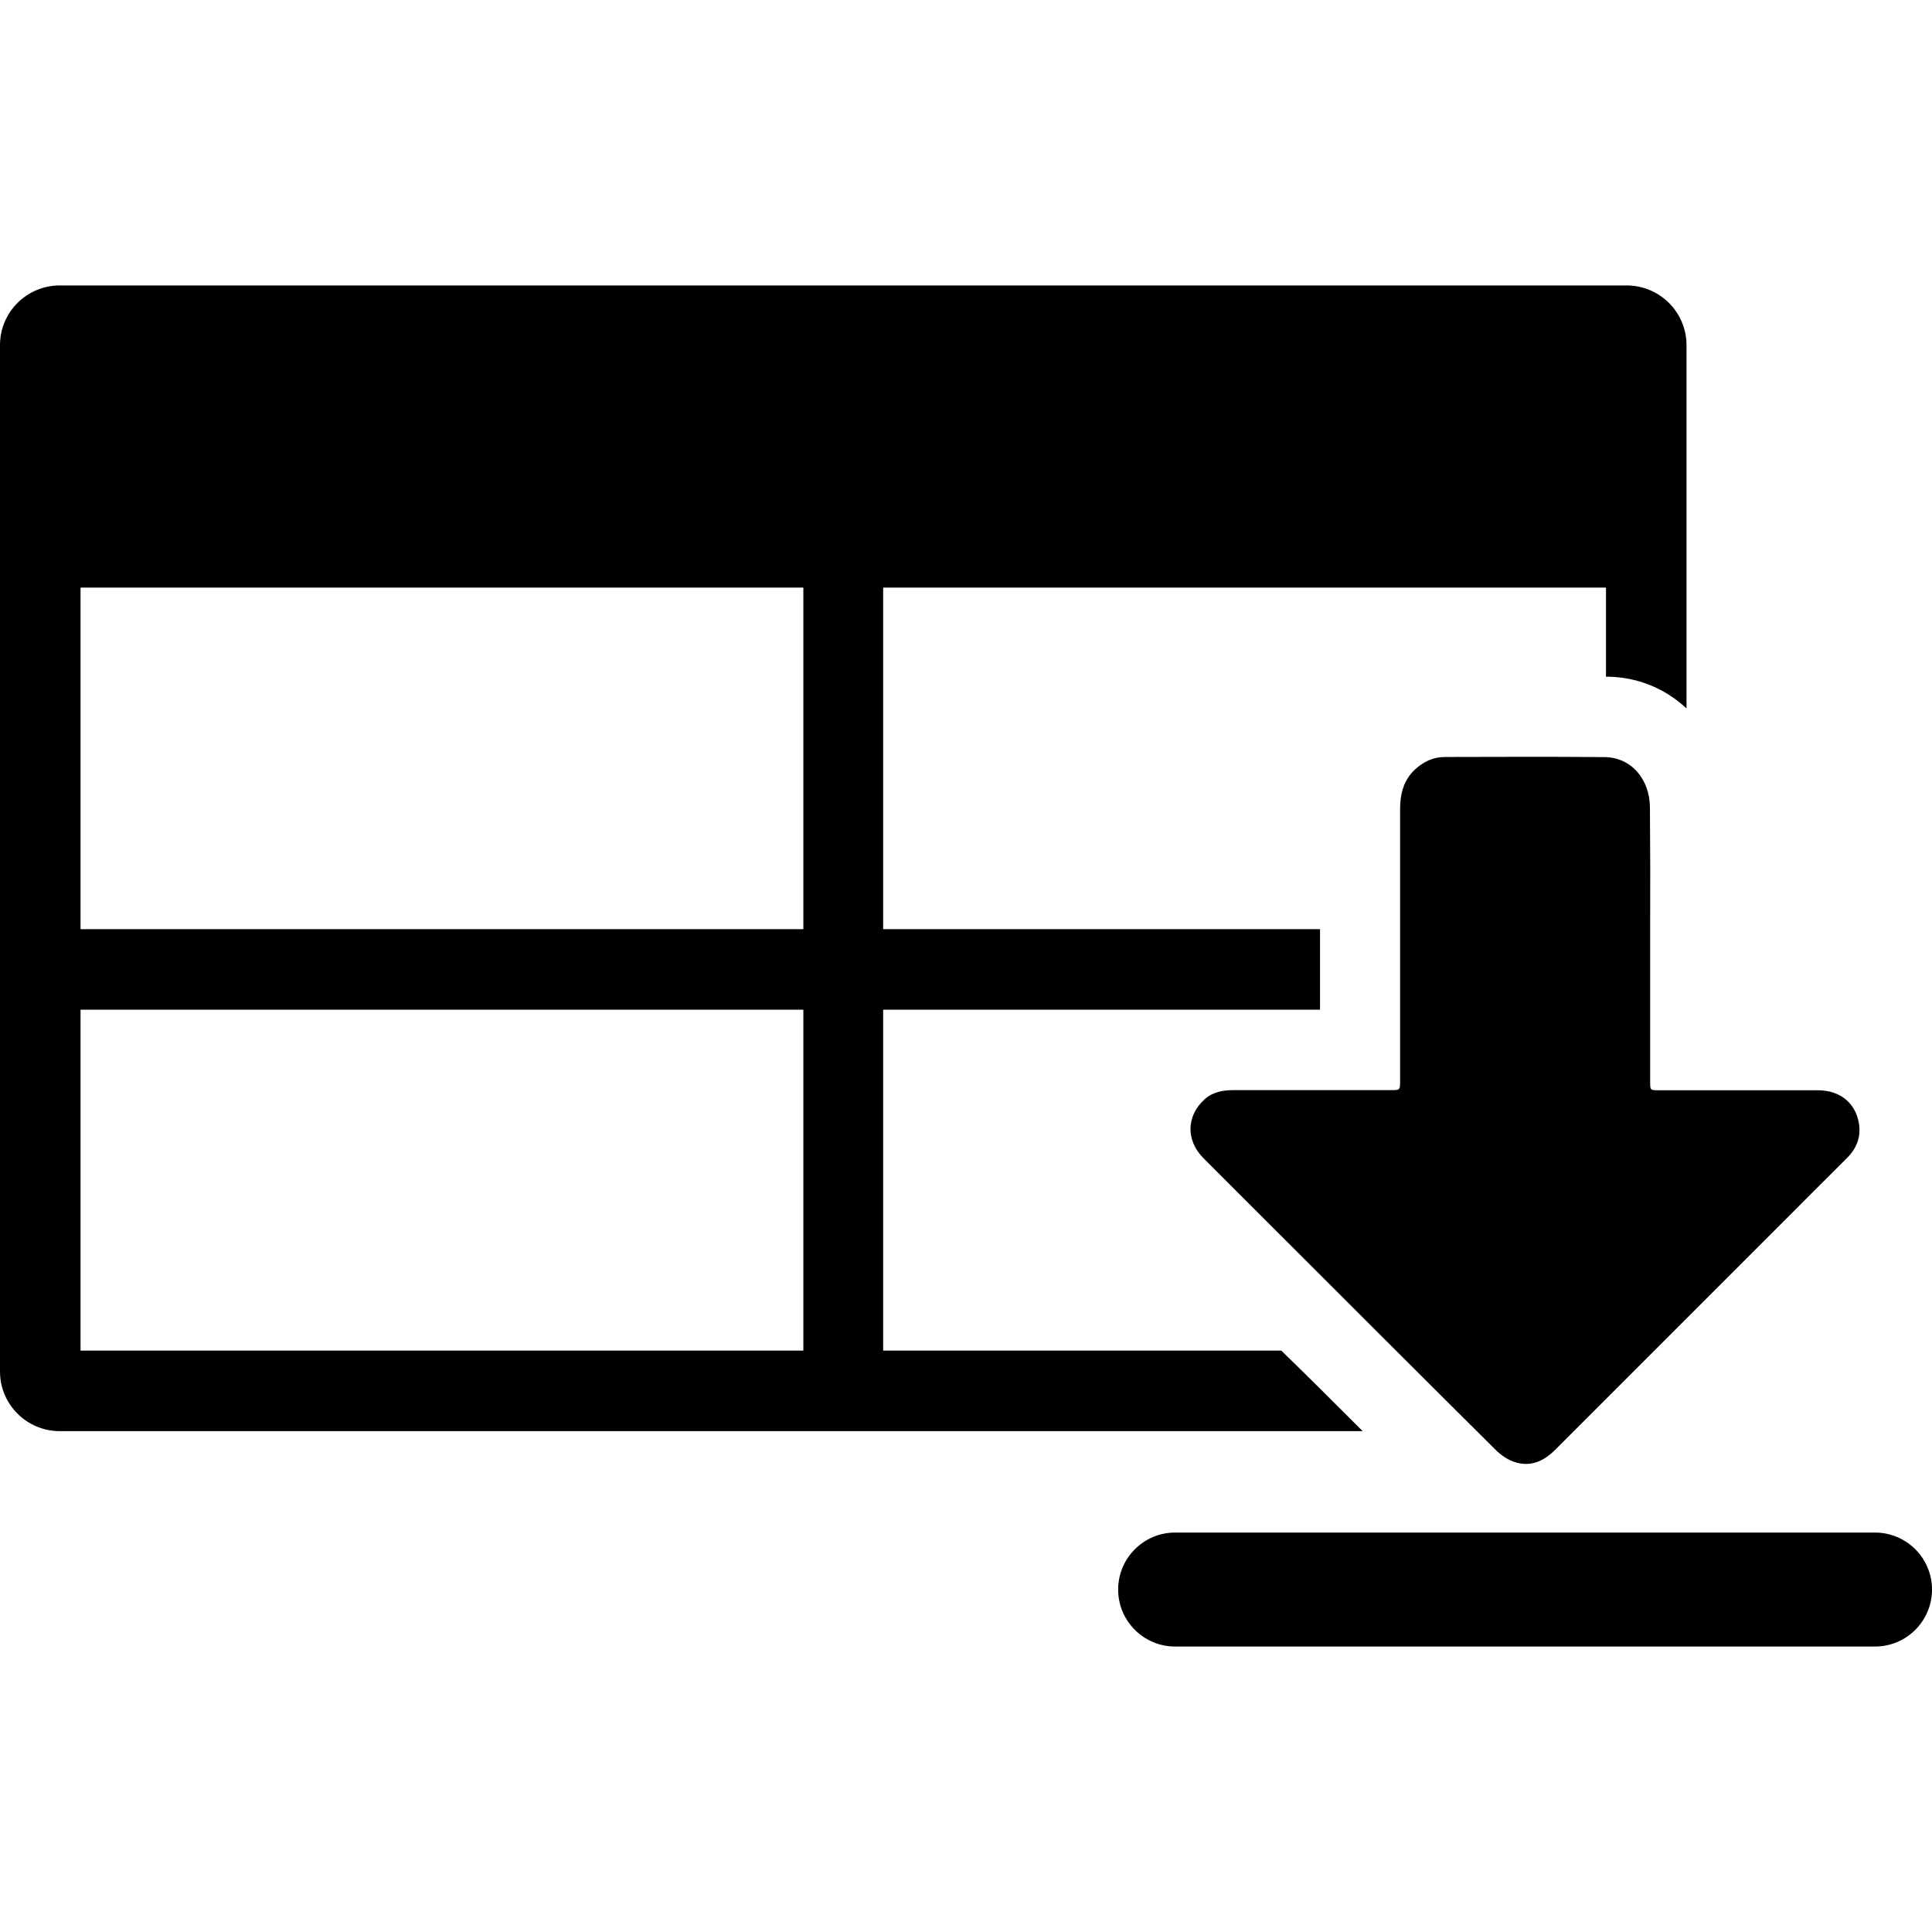
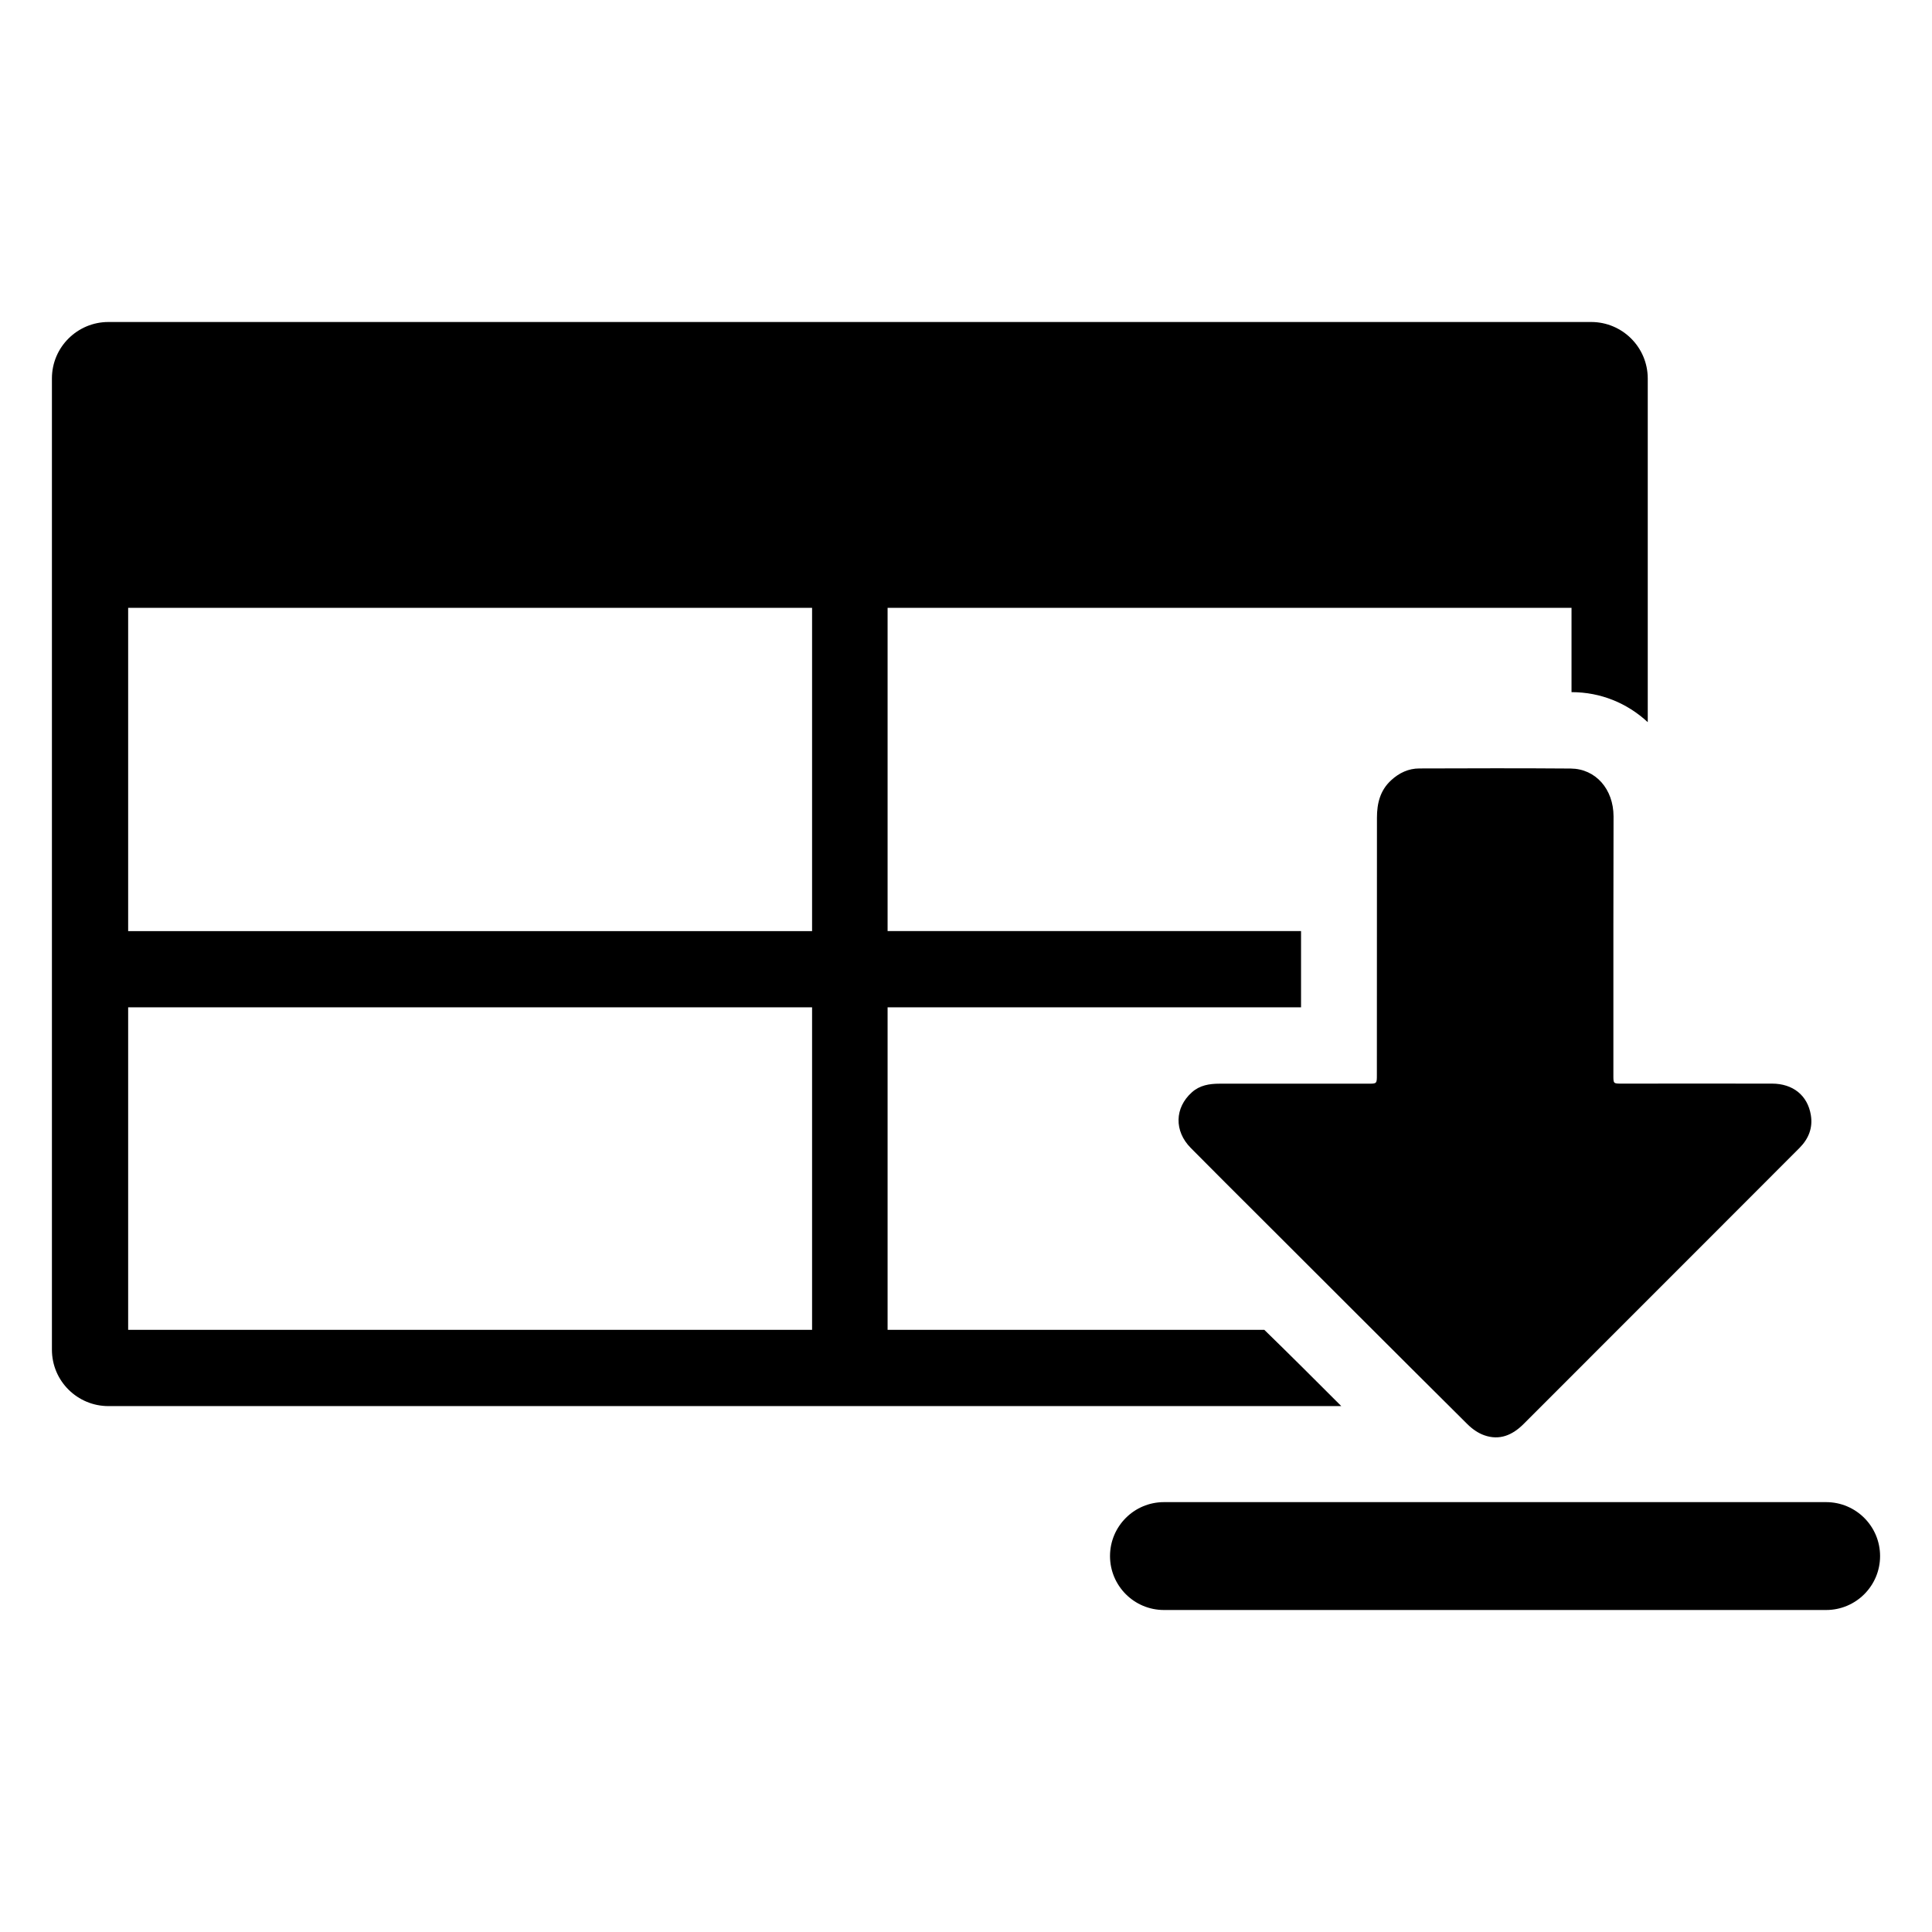
- <svg xmlns="http://www.w3.org/2000/svg" version="1.1" id="Layer_1" x="0px" y="0px" viewBox="0 0 16 16" style="enable-background:new 0 0 16 16;" xml:space="preserve">
-   <path d="M13.472,2.364H0.494C0.225,2.364,0,2.582,0,2.858v8.5c0,0.276,0.225,0.494,0.494,0.494h10.791  c-0.225-0.225-0.449-0.449-0.674-0.667H7.314V8.362h3.618V7.695H7.314V4.866h5.986v0.738c0.257,0,0.488,0.096,0.667,0.263V2.858  C13.966,2.582,13.742,2.364,13.472,2.364z M6.653,11.185H0.667V8.362h5.986V11.185z M6.653,7.695H0.667V4.866h5.986V7.695z" />
-   <path d="M13.666,7.653c0,0.435,0,0.87,0,1.305c0,0.071,0,0.071,0.073,0.071c0.438,0,0.877,0,1.315,0  c0.183,0,0.312,0.103,0.341,0.275c0.018,0.111-0.019,0.207-0.099,0.286c-0.187,0.186-0.373,0.373-0.56,0.56  c-0.619,0.619-1.237,1.237-1.856,1.856c-0.098,0.098-0.21,0.147-0.345,0.099c-0.054-0.019-0.106-0.056-0.148-0.097  c-0.605-0.601-1.208-1.205-1.811-1.807c-0.203-0.203-0.407-0.406-0.61-0.61c-0.147-0.148-0.141-0.351,0.01-0.487  c0.069-0.062,0.153-0.076,0.241-0.076c0.434,0,0.867,0,1.301,0c0.077,0,0.077,0,0.077-0.077c0-0.861,0-1.39,0-2.25  c0-0.125,0.028-0.24,0.124-0.329c0.07-0.064,0.151-0.103,0.246-0.103c0.441-0.001,0.883-0.003,1.324,0.001  c0.218,0.002,0.374,0.18,0.375,0.419C13.667,7.121,13.667,7.222,13.666,7.653C13.666,7.653,13.666,7.653,13.666,7.653z" />
-   <path d="M15.528,13.636H9.732c-0.261,0-0.472-0.212-0.472-0.472c0-0.261,0.212-0.472,0.472-0.472h5.796  c0.261,0,0.472,0.212,0.472,0.472C16,13.425,15.788,13.636,15.528,13.636z" />
+ <svg xmlns="http://www.w3.org/2000/svg" version="1.1" id="Layer_1" x="0px" y="0px" viewBox="0 0 24 24" style="enable-background:new 0 0 24 24;" xml:space="preserve">
+   <g>
+     <path d="M19.767,4H1.346C0.964,4,0.645,4.31,0.645,4.701v12.065c0,0.392,0.319,0.701,0.701,0.701h15.316   c-0.319-0.319-0.637-0.637-0.956-0.947h-4.68v-4.007h5.136v-0.947h-5.136V7.551h8.496v1.047c0.364,0,0.692,0.137,0.947,0.373V4.701   C20.468,4.31,20.15,4,19.767,4z M10.088,16.52H1.592v-4.007h8.496V16.52z M10.088,11.567H1.592V7.551h8.496V11.567z" />
+     <path d="M20.042,11.508c0,0.617,0,1.235,0,1.852c0,0.101,0,0.101,0.104,0.101c0.622,0,1.244-0.001,1.866,0   c0.26,0,0.443,0.146,0.483,0.391c0.026,0.158-0.027,0.293-0.14,0.407c-0.265,0.264-0.53,0.53-0.794,0.795   c-0.878,0.878-1.756,1.756-2.634,2.635c-0.139,0.139-0.299,0.208-0.49,0.14c-0.077-0.027-0.151-0.08-0.209-0.138   c-0.859-0.853-1.714-1.71-2.571-2.565c-0.289-0.288-0.578-0.576-0.865-0.866c-0.208-0.21-0.201-0.499,0.014-0.691   c0.098-0.088,0.218-0.107,0.343-0.107c0.615-0.001,1.231,0,1.846,0c0.109,0,0.109,0,0.109-0.11c0-1.222,0.001-1.972,0.001-3.194   c0-0.178,0.039-0.34,0.177-0.466c0.099-0.091,0.215-0.146,0.35-0.146c0.627-0.002,1.253-0.004,1.88,0.001   c0.31,0.003,0.531,0.255,0.532,0.594C20.044,10.753,20.043,10.895,20.042,11.508C20.043,11.508,20.043,11.508,20.042,11.508z" />
+     <path d="M22.685,20h-8.226c-0.37,0-0.67-0.3-0.67-0.67s0.3-0.67,0.67-0.67h8.226c0.37,0,0.67,0.3,0.67,0.67S23.055,20,22.685,20z" />
+   </g>
</svg>
